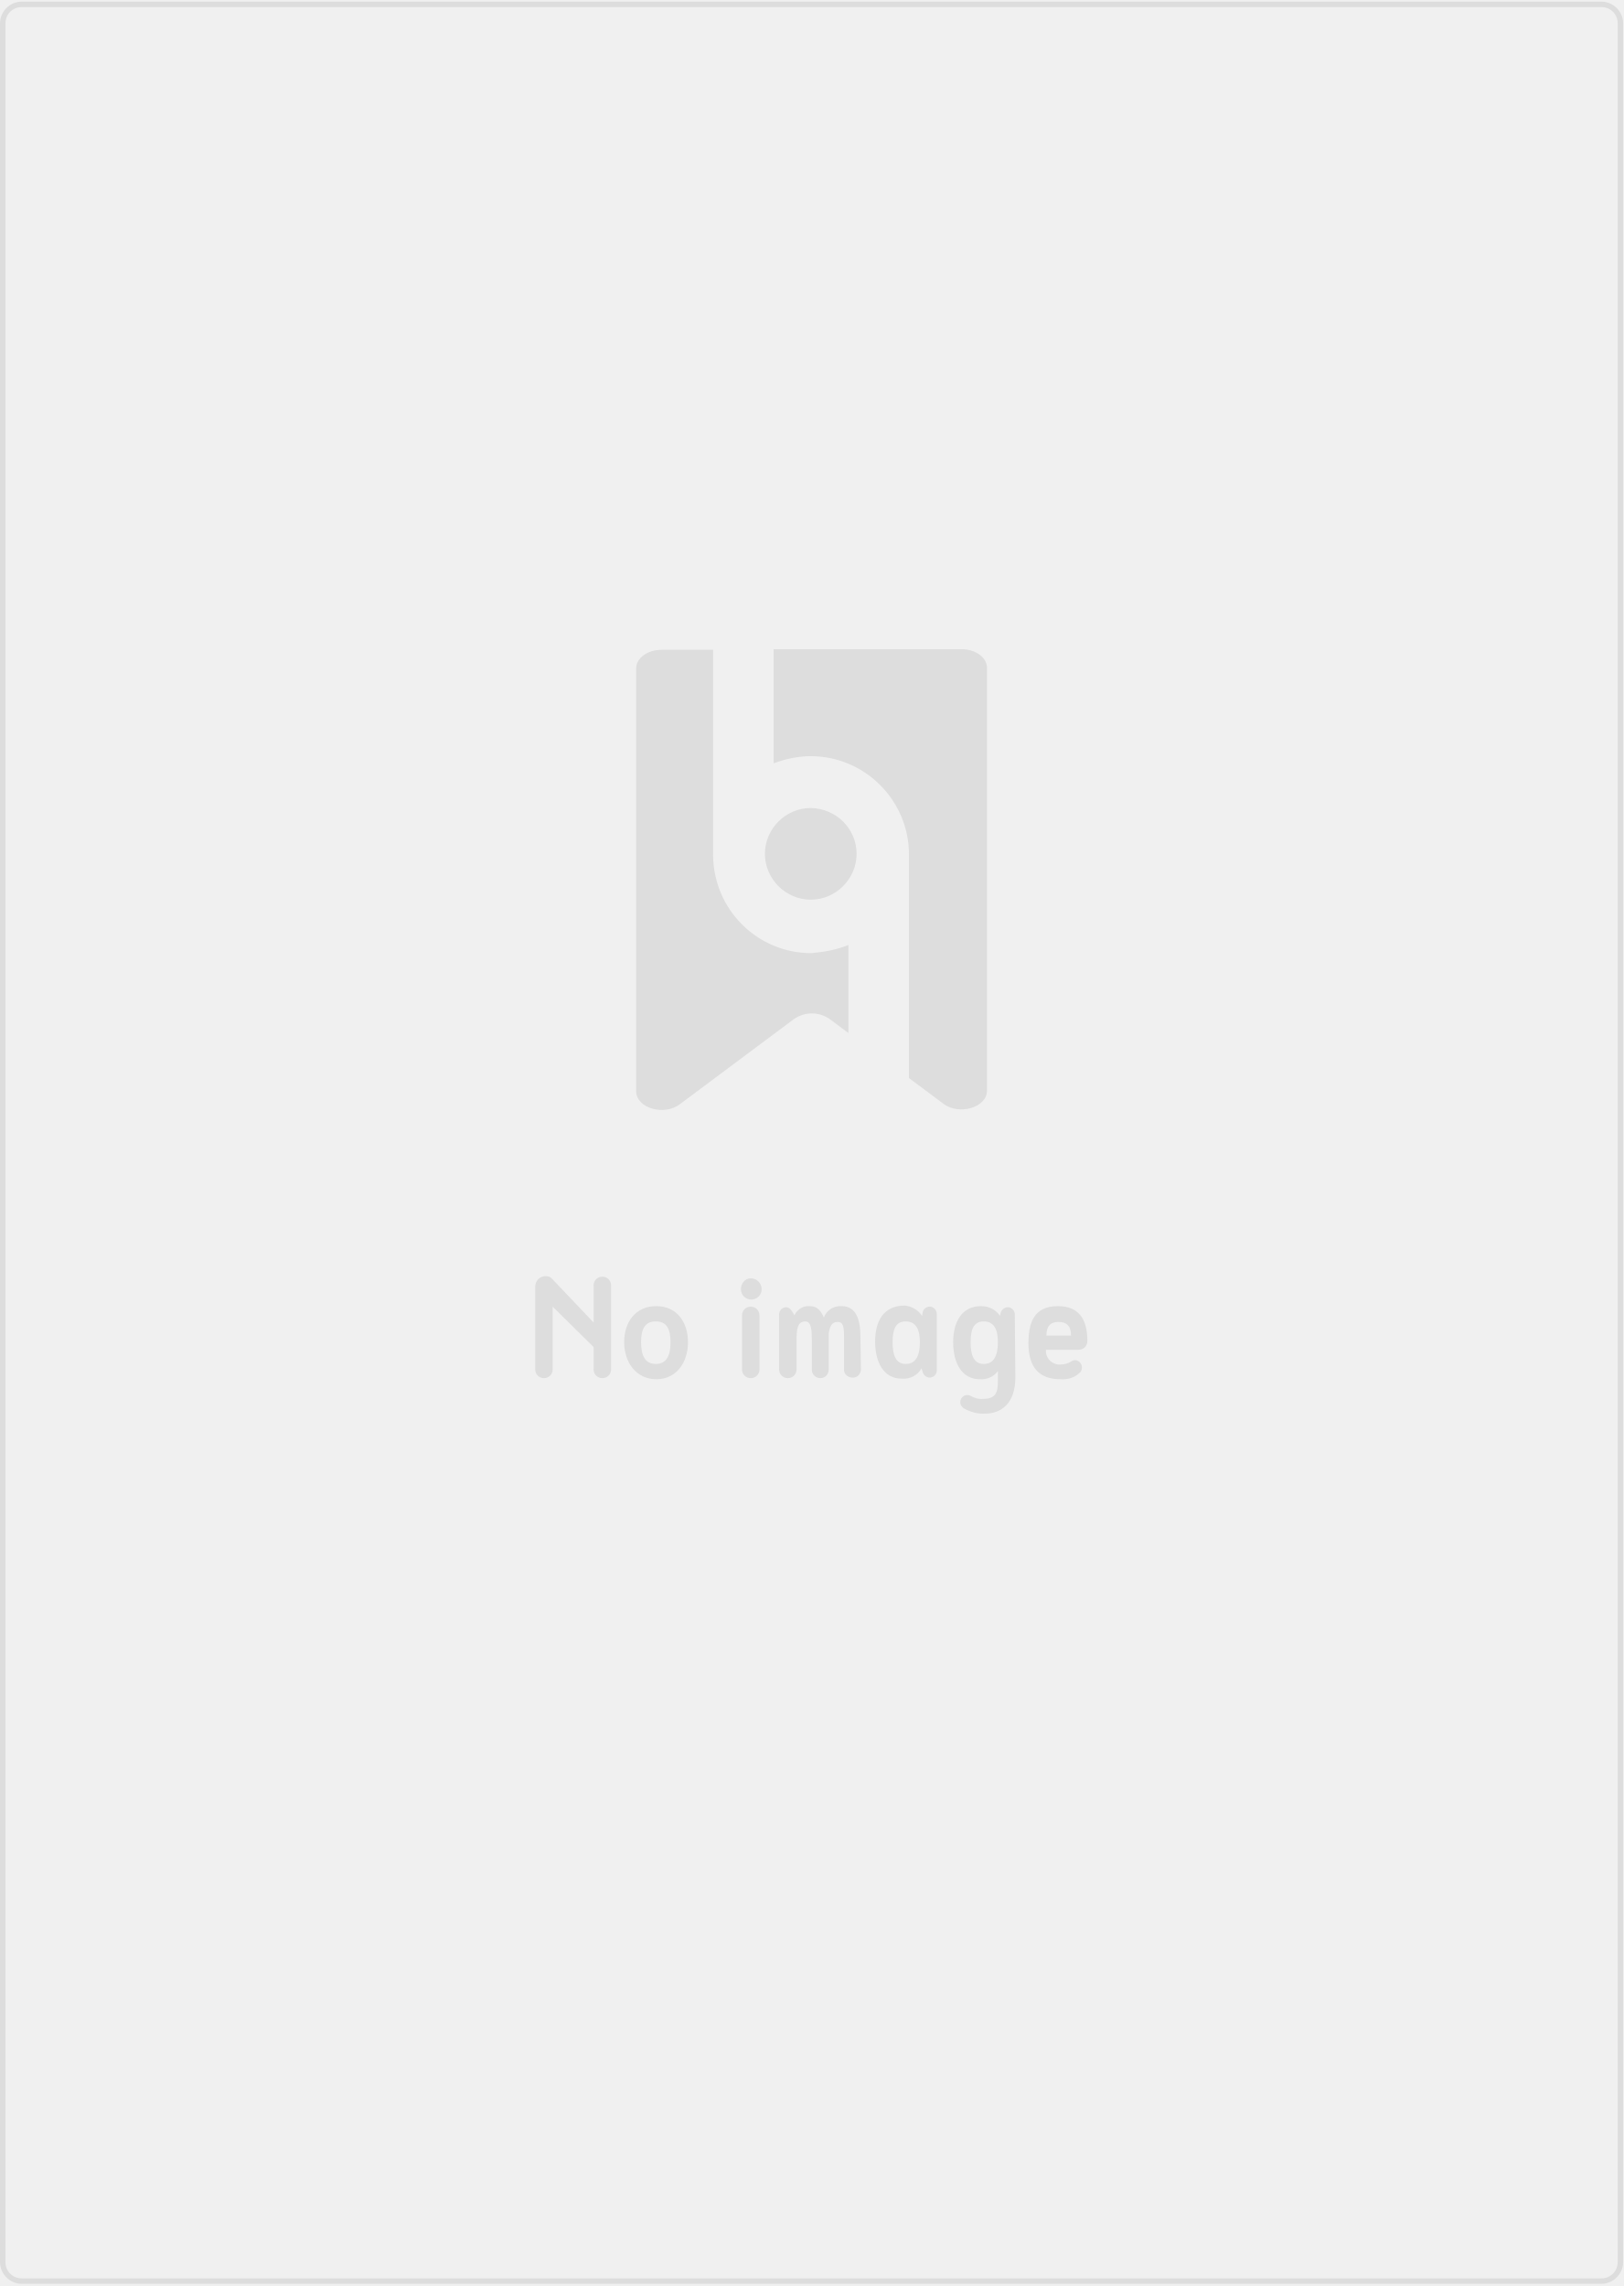
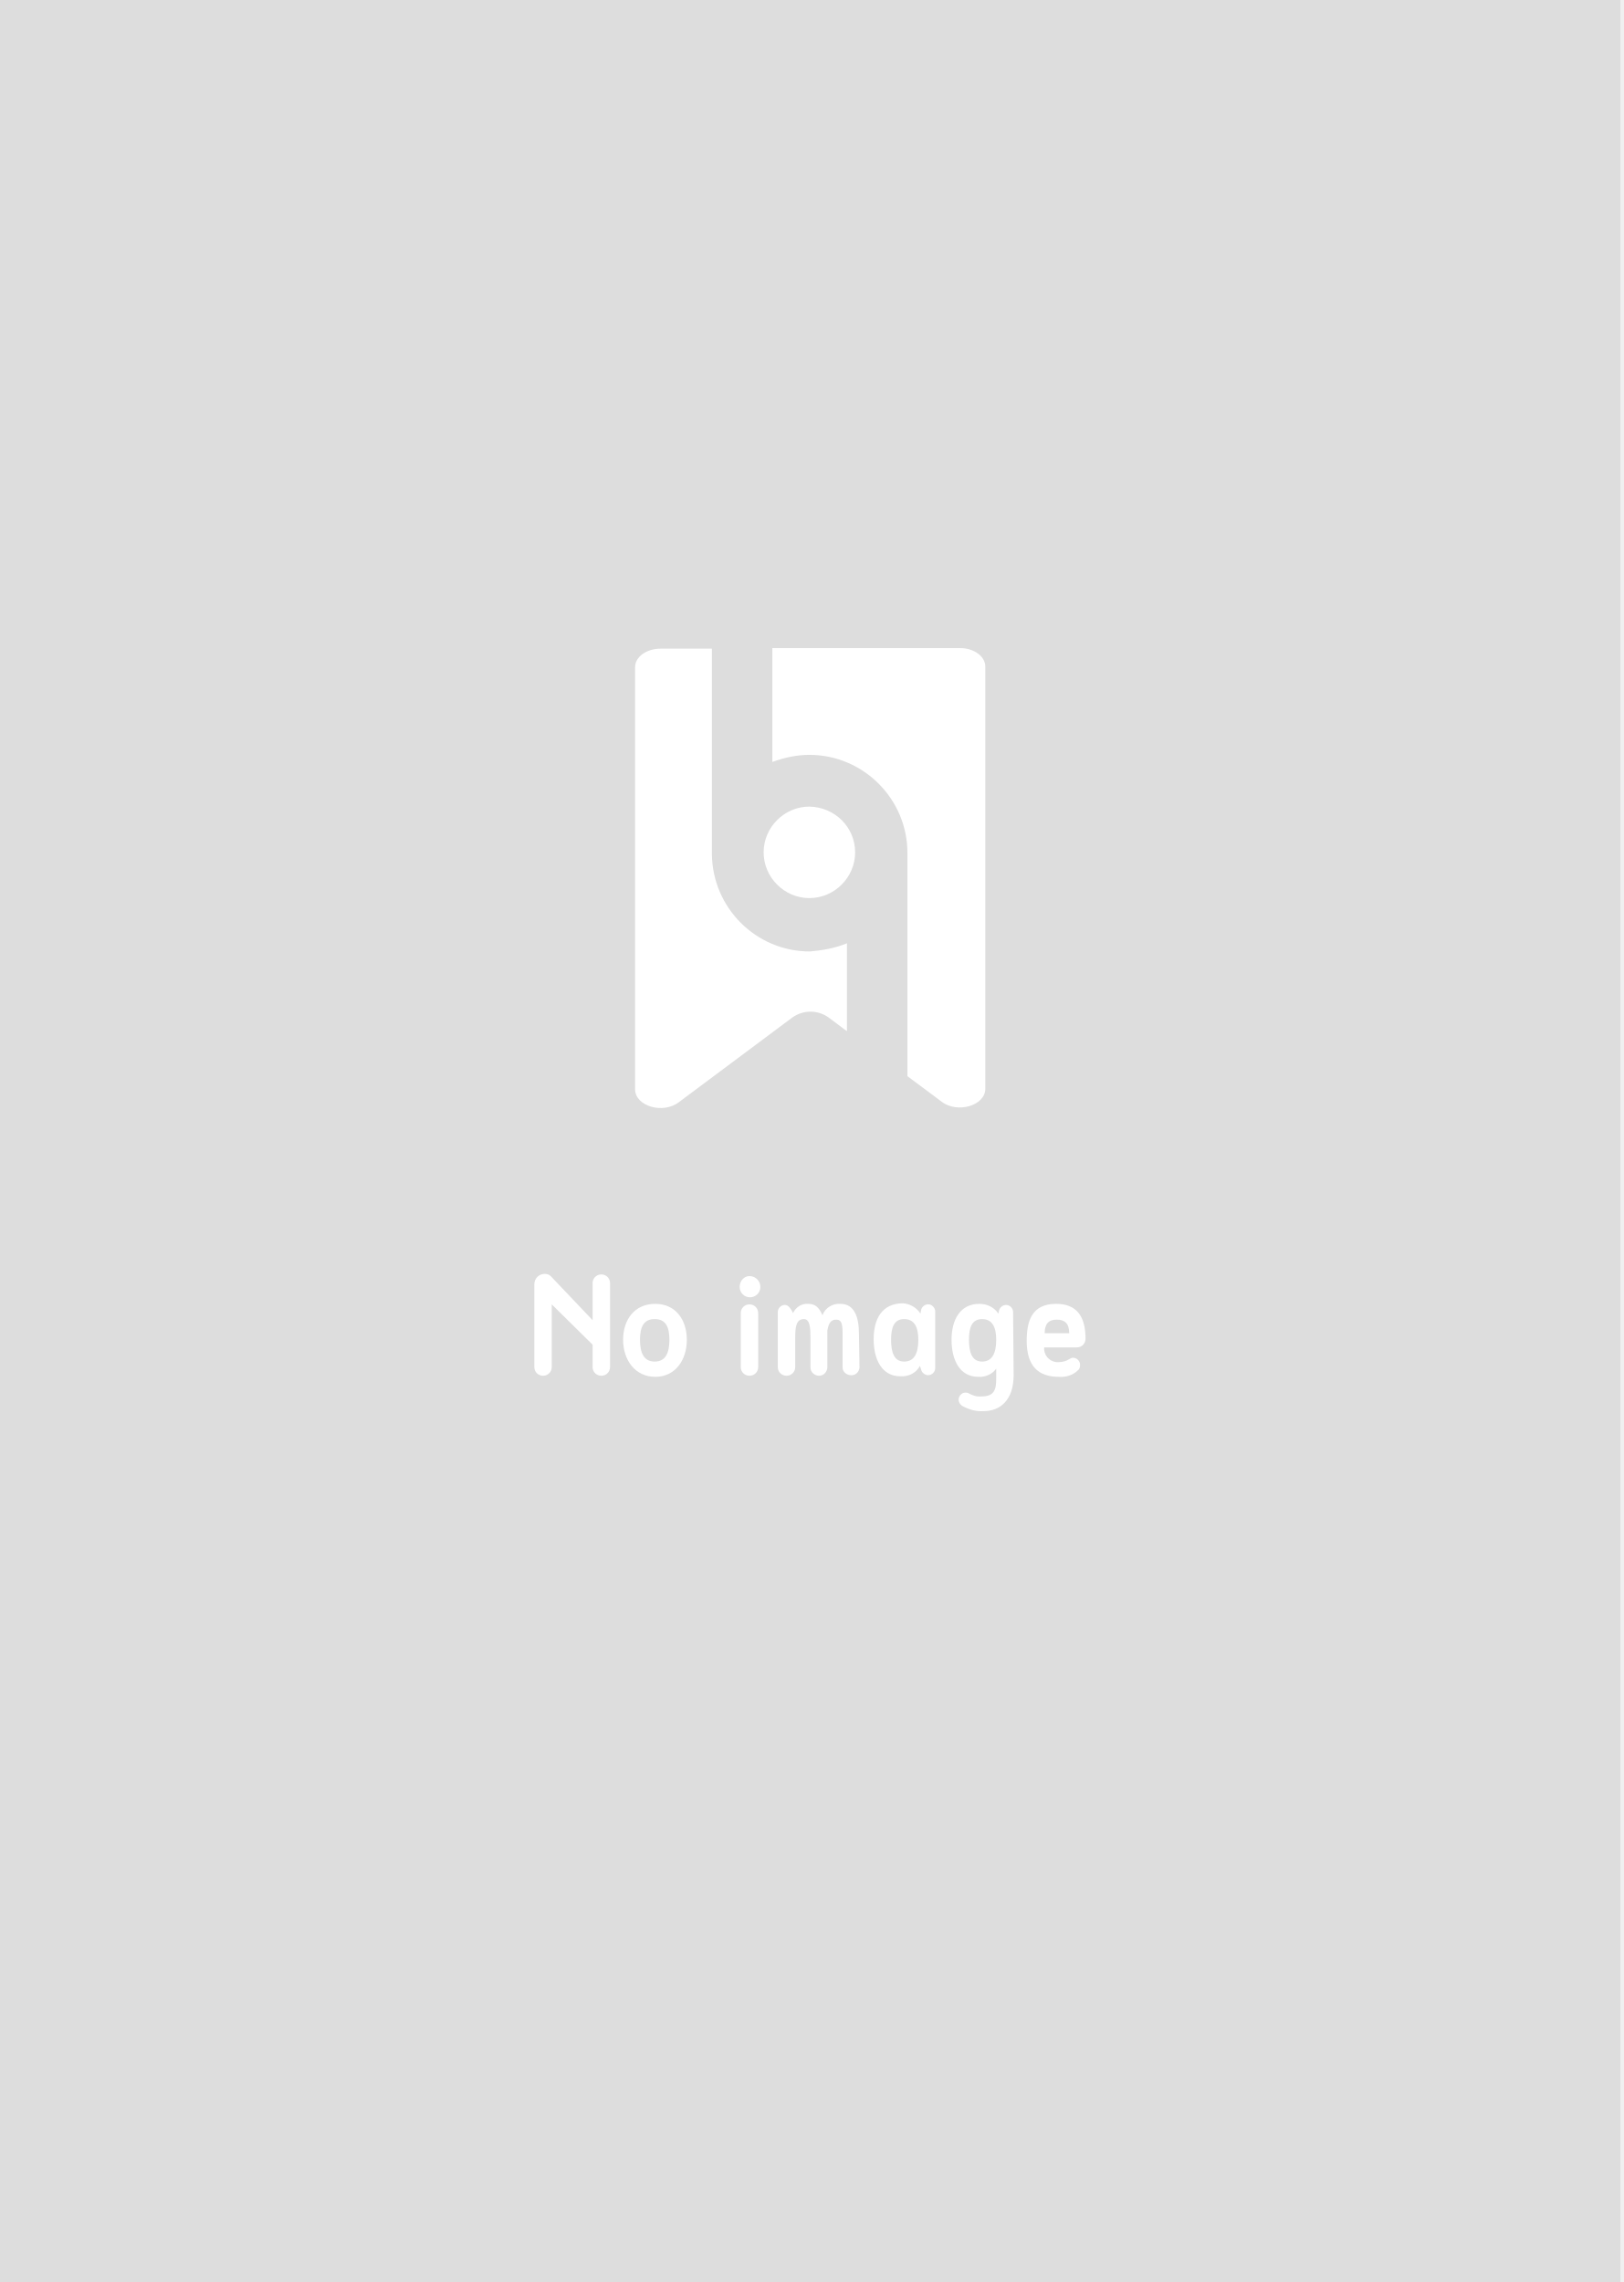
- <svg xmlns="http://www.w3.org/2000/svg" version="1.1" id="レイヤー_1" x="0px" y="0px" viewBox="0 0 297.5 419" style="enable-background:new 0 0 297.5 419;" xml:space="preserve">
-   <style type="text/css">
- 	.st0{fill:#DDDDDD;}
- </style>
-   <path class="st0" d="M157,156.5c0,4.6-3.8,8.4-8.4,8.4s-8.4-3.8-8.4-8.4c0-4.6,3.8-8.4,8.4-8.4C153.3,148.2,157,151.9,157,156.5z" />
-   <path class="st0" d="M155.5,173.2v16.1l-0.2-0.1l-3.2-2.4c-2-1.4-4.6-1.4-6.6,0l-20.9,15.6c-2.9,2.2-8,0.7-8-2.4v-77.5  c0-1.9,2.1-3.4,4.7-3.4h9.4v37.7c0.1,9.9,8.1,17.9,18,17.9C151,174.5,153.3,174.1,155.5,173.2z" />
-   <path class="st0" d="M180.9,122.4v77.5c0,3.1-5.1,4.6-8,2.4l-2-1.5l-4.3-3.2v-41c0-9.9-8.1-18-18-18c-2.3,0-4.6,0.5-6.8,1.3V119  h34.5C178.8,119,180.9,120.5,180.9,122.4z" />
-   <path class="st0" d="M108.8,242.4v-6.8c0-0.9,0.7-1.6,1.6-1.6c0.9,0,1.6,0.7,1.6,1.6c0,0,0,0,0,0v15.4c0,0.9-0.7,1.6-1.6,1.6  c-0.9,0-1.6-0.7-1.6-1.6c0,0,0,0,0,0v-4.1l-7.5-7.4v11.5c0,0.9-0.7,1.6-1.6,1.6c-0.9,0-1.6-0.7-1.6-1.6c0,0,0,0,0,0v-15.2  c0-1,0.8-1.9,1.9-1.9c0.4,0,0.8,0.1,1.1,0.4L108.8,242.4z" />
-   <path class="st0" d="M126.1,246c0,3.7-2.1,6.8-5.8,6.8s-5.9-3.1-5.9-6.8s2.1-6.6,5.9-6.6S126.1,242.4,126.1,246z M122.9,246  c0-2.4-0.7-3.8-2.7-3.8s-2.7,1.4-2.7,3.8s0.7,4,2.7,4S122.9,248.4,122.9,246L122.9,246z" />
-   <path class="st0" d="M137.6,234.3c1.1,0,2,0.9,2,2c0,1.1-0.9,1.9-1.9,1.9c-1.1,0-1.9-0.9-1.9-1.9l0,0  C135.8,235.2,136.6,234.3,137.6,234.3z M136,241.1c0-0.9,0.7-1.6,1.6-1.6c0.9,0,1.6,0.7,1.6,1.6c0,0,0,0,0,0v9.9  c0,0.9-0.7,1.6-1.6,1.6c-0.9,0-1.6-0.7-1.6-1.6c0,0,0,0,0,0V241.1z" />
-   <path class="st0" d="M157.8,251.1c-0.1,0.9-0.8,1.5-1.7,1.4c-0.8-0.1-1.4-0.7-1.4-1.4v-5.9c0-2-0.1-2.9-1.2-2.9s-1.4,0.9-1.6,2  c0,0.4,0,0.6,0,0.9v5.8c0,0.9-0.7,1.6-1.5,1.6c-0.9,0-1.6-0.7-1.6-1.5v-5.4c0-1.9-0.1-3.5-1.2-3.5c-1.5,0-1.6,1.6-1.6,3.5v5.3  c0,0.9-0.7,1.6-1.6,1.6c-0.9,0-1.6-0.7-1.6-1.6v-10.1c0-0.7,0.6-1.3,1.3-1.3c0.6,0,1,0.6,1.3,1.1l0.2,0.4c0.5-1.1,1.6-1.8,2.8-1.7  c1.3,0,2,0.7,2.6,2.1c0.5-1.4,1.9-2.2,3.3-2.1c2.6,0,3.4,2.5,3.4,5.5L157.8,251.1z" />
-   <path class="st0" d="M169.1,240.6c0.1-0.7,0.8-1.2,1.5-1.1c0.6,0.1,1.1,0.7,1.1,1.3v10.4c0,0.7-0.6,1.3-1.3,1.3  c-0.6,0-1.2-0.5-1.3-1.1l-0.2-0.6c-0.7,1.3-2.1,2-3.6,1.9c-3.4,0-4.9-3.1-4.9-6.8s1.5-6.6,5.4-6.6c1.3,0.1,2.5,0.8,3.2,1.9  L169.1,240.6z M168.6,246c0-2.3-0.7-3.8-2.6-3.8s-2.4,1.6-2.4,3.8s0.5,4,2.4,4S168.6,248.4,168.6,246L168.6,246z" />
-   <path class="st0" d="M186.1,252.5c0,4.7-2.6,6.6-5.5,6.6c-1.4,0.1-2.8-0.3-4-1c-0.4-0.3-0.6-0.7-0.6-1.1c0-0.7,0.6-1.3,1.2-1.3  c0,0,0,0,0,0c0.2,0,0.4,0,0.6,0.1c0.7,0.4,1.5,0.7,2.4,0.6c2.4,0,2.7-1.3,2.7-3.3v-1.8c-0.7,1-2,1.6-3.3,1.5c-3.4,0-4.9-3.1-4.9-6.8  s1.6-6.6,5.1-6.6c1.4,0,2.7,0.6,3.5,1.8l0.1-0.5c0.1-0.6,0.7-1.1,1.3-1.1c0.7,0,1.3,0.6,1.3,1.3L186.1,252.5z M182.9,246  c0-2.3-0.7-3.8-2.6-3.8s-2.4,1.6-2.4,3.8s0.5,4,2.4,4S182.9,248.4,182.9,246L182.9,246z" />
-   <path class="st0" d="M194.4,252.8c-3.8,0-5.9-2-5.9-6.6c0-3.6,0.9-6.8,5.4-6.8c3.6,0,5.4,2.1,5.4,6.4c0,0.9-0.7,1.6-1.6,1.6  c0,0,0,0,0,0h-6c-0.1,1.3,0.8,2.5,2.2,2.7c0.2,0,0.3,0,0.5,0c0.7,0,1.4-0.2,2-0.6c0.2-0.1,0.4-0.2,0.6-0.2c0.7,0,1.3,0.6,1.3,1.3  c0,0,0,0,0,0c0,0.4-0.1,0.8-0.4,1C197,252.5,195.7,252.9,194.4,252.8z M191.8,244.8h4.5c0-1.8-0.8-2.5-2.3-2.5  S191.8,243.1,191.8,244.8L191.8,244.8z" />
-   <path class="st0" d="M293.5,1.3c1.7,0,3,1.3,3,3v410.3c0,1.7-1.3,3-3,3H4c-1.7,0-3-1.3-3-3V4.3c0-1.7,1.3-3,3-3H293.5 M293.5,0.3H4  c-2.2,0-4,1.8-4,4v410.3c0,2.2,1.8,4,4,4h289.5c2.2,0,4-1.8,4-4V4.3C297.5,2.1,295.7,0.3,293.5,0.3z" />
+ <svg xmlns="http://www.w3.org/2000/svg" width="298" height="419" viewBox="0 0 298 419" fill="none">
+   <rect width="297.5" height="419" fill="#DDD" />
+   <path d="M157 156.5C157 161.1 153.2 164.9 148.6 164.9C144 164.9 140.2 161.1 140.2 156.5C140.2 151.9 144 148.1 148.6 148.1C153.3 148.2 157 151.9 157 156.5Z" fill="white" />
+   <path d="M155.5 173.2V189.3L155.3 189.2L152.1 186.8C150.1 185.4 147.5 185.4 145.5 186.8L124.6 202.4C121.7 204.6 116.6 203.1 116.6 200V122.5C116.6 120.6 118.7 119.1 121.3 119.1H130.7V156.8C130.8 166.7 138.8 174.7 148.7 174.7C151 174.5 153.3 174.1 155.5 173.2Z" fill="white" />
+   <path d="M180.9 122.4V199.9C180.9 203 175.8 204.5 172.9 202.3L170.9 200.8L166.6 197.6V156.6C166.6 146.7 158.5 138.6 148.6 138.6C146.3 138.6 144 139.1 141.8 139.9V119H176.3C178.8 119 180.9 120.5 180.9 122.4Z" fill="white" />
+   <path d="M108.8 242.4V235.6C108.8 234.7 109.5 234 110.4 234C111.3 234 112 234.7 112 235.6V251C112 251.9 111.3 252.6 110.4 252.6C109.5 252.6 108.8 251.9 108.8 251V246.9L101.3 239.5V251C101.3 251.9 100.6 252.6 99.7 252.6C98.8 252.6 98.1 251.9 98.1 251V235.8C98.1 234.8 98.9 233.9 100 233.9C100.4 233.9 100.8 234 101.1 234.3L108.8 242.4Z" fill="white" />
+   <path d="M126.1 246C126.1 249.7 124 252.8 120.3 252.8C116.6 252.8 114.4 249.7 114.4 246C114.4 242.3 116.5 239.4 120.3 239.4C124.1 239.4 126.1 242.4 126.1 246ZM122.9 246C122.9 243.6 122.2 242.2 120.2 242.2C118.2 242.2 117.5 243.6 117.5 246C117.5 248.4 118.2 250 120.2 250C122.2 250 122.9 248.4 122.9 246Z" fill="white" />
+   <path d="M137.6 234.3C138.7 234.3 139.6 235.2 139.6 236.3C139.6 237.4 138.7 238.2 137.7 238.2C136.6 238.2 135.8 237.3 135.8 236.3C135.8 235.2 136.6 234.3 137.6 234.3ZM136 241.1C136 240.2 136.7 239.5 137.6 239.5C138.5 239.5 139.2 240.2 139.2 241.1V251C139.2 251.9 138.5 252.6 137.6 252.6C136.7 252.6 136 251.9 136 251V241.1Z" fill="white" />
+   <path d="M157.8 251.1C157.7 252 157 252.6 156.1 252.5C155.3 252.4 154.7 251.8 154.7 251.1V245.2C154.7 243.2 154.6 242.3 153.5 242.3C152.4 242.3 152.1 243.2 151.9 244.3C151.9 244.7 151.9 244.9 151.9 245.2V251C151.9 251.9 151.2 252.6 150.4 252.6C149.5 252.6 148.8 251.9 148.8 251.1V245.7C148.8 243.8 148.7 242.2 147.6 242.2C146.1 242.2 146 243.8 146 245.7V251C146 251.9 145.3 252.6 144.4 252.6C143.5 252.6 142.8 251.9 142.8 251V240.9C142.8 240.2 143.4 239.6 144.1 239.6C144.7 239.6 145.1 240.2 145.4 240.7L145.6 241.1C146.1 240 147.2 239.3 148.4 239.4C149.7 239.4 150.4 240.1 151 241.5C151.5 240.1 152.9 239.3 154.3 239.4C156.9 239.4 157.7 241.9 157.7 244.9L157.8 251.1Z" fill="white" />
+   <path d="M169.1 240.6C169.2 239.9 169.9 239.4 170.6 239.5C171.2 239.6 171.7 240.2 171.7 240.8V251.2C171.7 251.9 171.1 252.5 170.4 252.5C169.8 252.5 169.2 252 169.1 251.4L168.9 250.8C168.2 252.1 166.8 252.8 165.3 252.7C161.9 252.7 160.4 249.6 160.4 245.9C160.4 242.2 161.9 239.3 165.8 239.3C167.1 239.4 168.3 240.1 169 241.2L169.1 240.6ZM168.6 246C168.6 243.7 167.9 242.2 166 242.2C164.1 242.2 163.6 243.8 163.6 246C163.6 248.2 164.1 250 166 250C167.9 250 168.6 248.4 168.6 246Z" fill="white" />
+   <path d="M186.1 252.5C186.1 257.2 183.5 259.1 180.6 259.1C179.2 259.2 177.8 258.8 176.6 258.1C176.2 257.8 176 257.4 176 257C176 256.3 176.6 255.7 177.2 255.7C177.4 255.7 177.6 255.7 177.8 255.8C178.5 256.2 179.3 256.5 180.2 256.4C182.6 256.4 182.9 255.1 182.9 253.1V251.3C182.2 252.3 180.9 252.9 179.6 252.8C176.2 252.8 174.7 249.7 174.7 246C174.7 242.3 176.3 239.4 179.8 239.4C181.2 239.4 182.5 240 183.3 241.2L183.4 240.7C183.5 240.1 184.1 239.6 184.7 239.6C185.4 239.6 186 240.2 186 240.9L186.1 252.5ZM182.9 246C182.9 243.7 182.2 242.2 180.3 242.2C178.4 242.2 177.9 243.8 177.9 246C177.9 248.2 178.4 250 180.3 250C182.2 250 182.9 248.4 182.9 246Z" fill="white" />
+   <path d="M194.4 252.8C190.6 252.8 188.5 250.8 188.5 246.2C188.5 242.6 189.4 239.4 193.9 239.4C197.5 239.4 199.3 241.5 199.3 245.8C199.3 246.7 198.6 247.4 197.7 247.4H191.7C191.6 248.7 192.5 249.9 193.9 250.1C194.1 250.1 194.2 250.1 194.4 250.1C195.1 250.1 195.8 249.9 196.4 249.5C196.6 249.4 196.8 249.3 197 249.3C197.7 249.3 198.3 249.9 198.3 250.6C198.3 251 198.2 251.4 197.9 251.6C197 252.5 195.7 252.9 194.4 252.8ZM191.8 244.8H196.3C196.3 243 195.5 242.3 194 242.3C192.5 242.3 191.8 243.1 191.8 244.8Z" fill="white" />
</svg>
